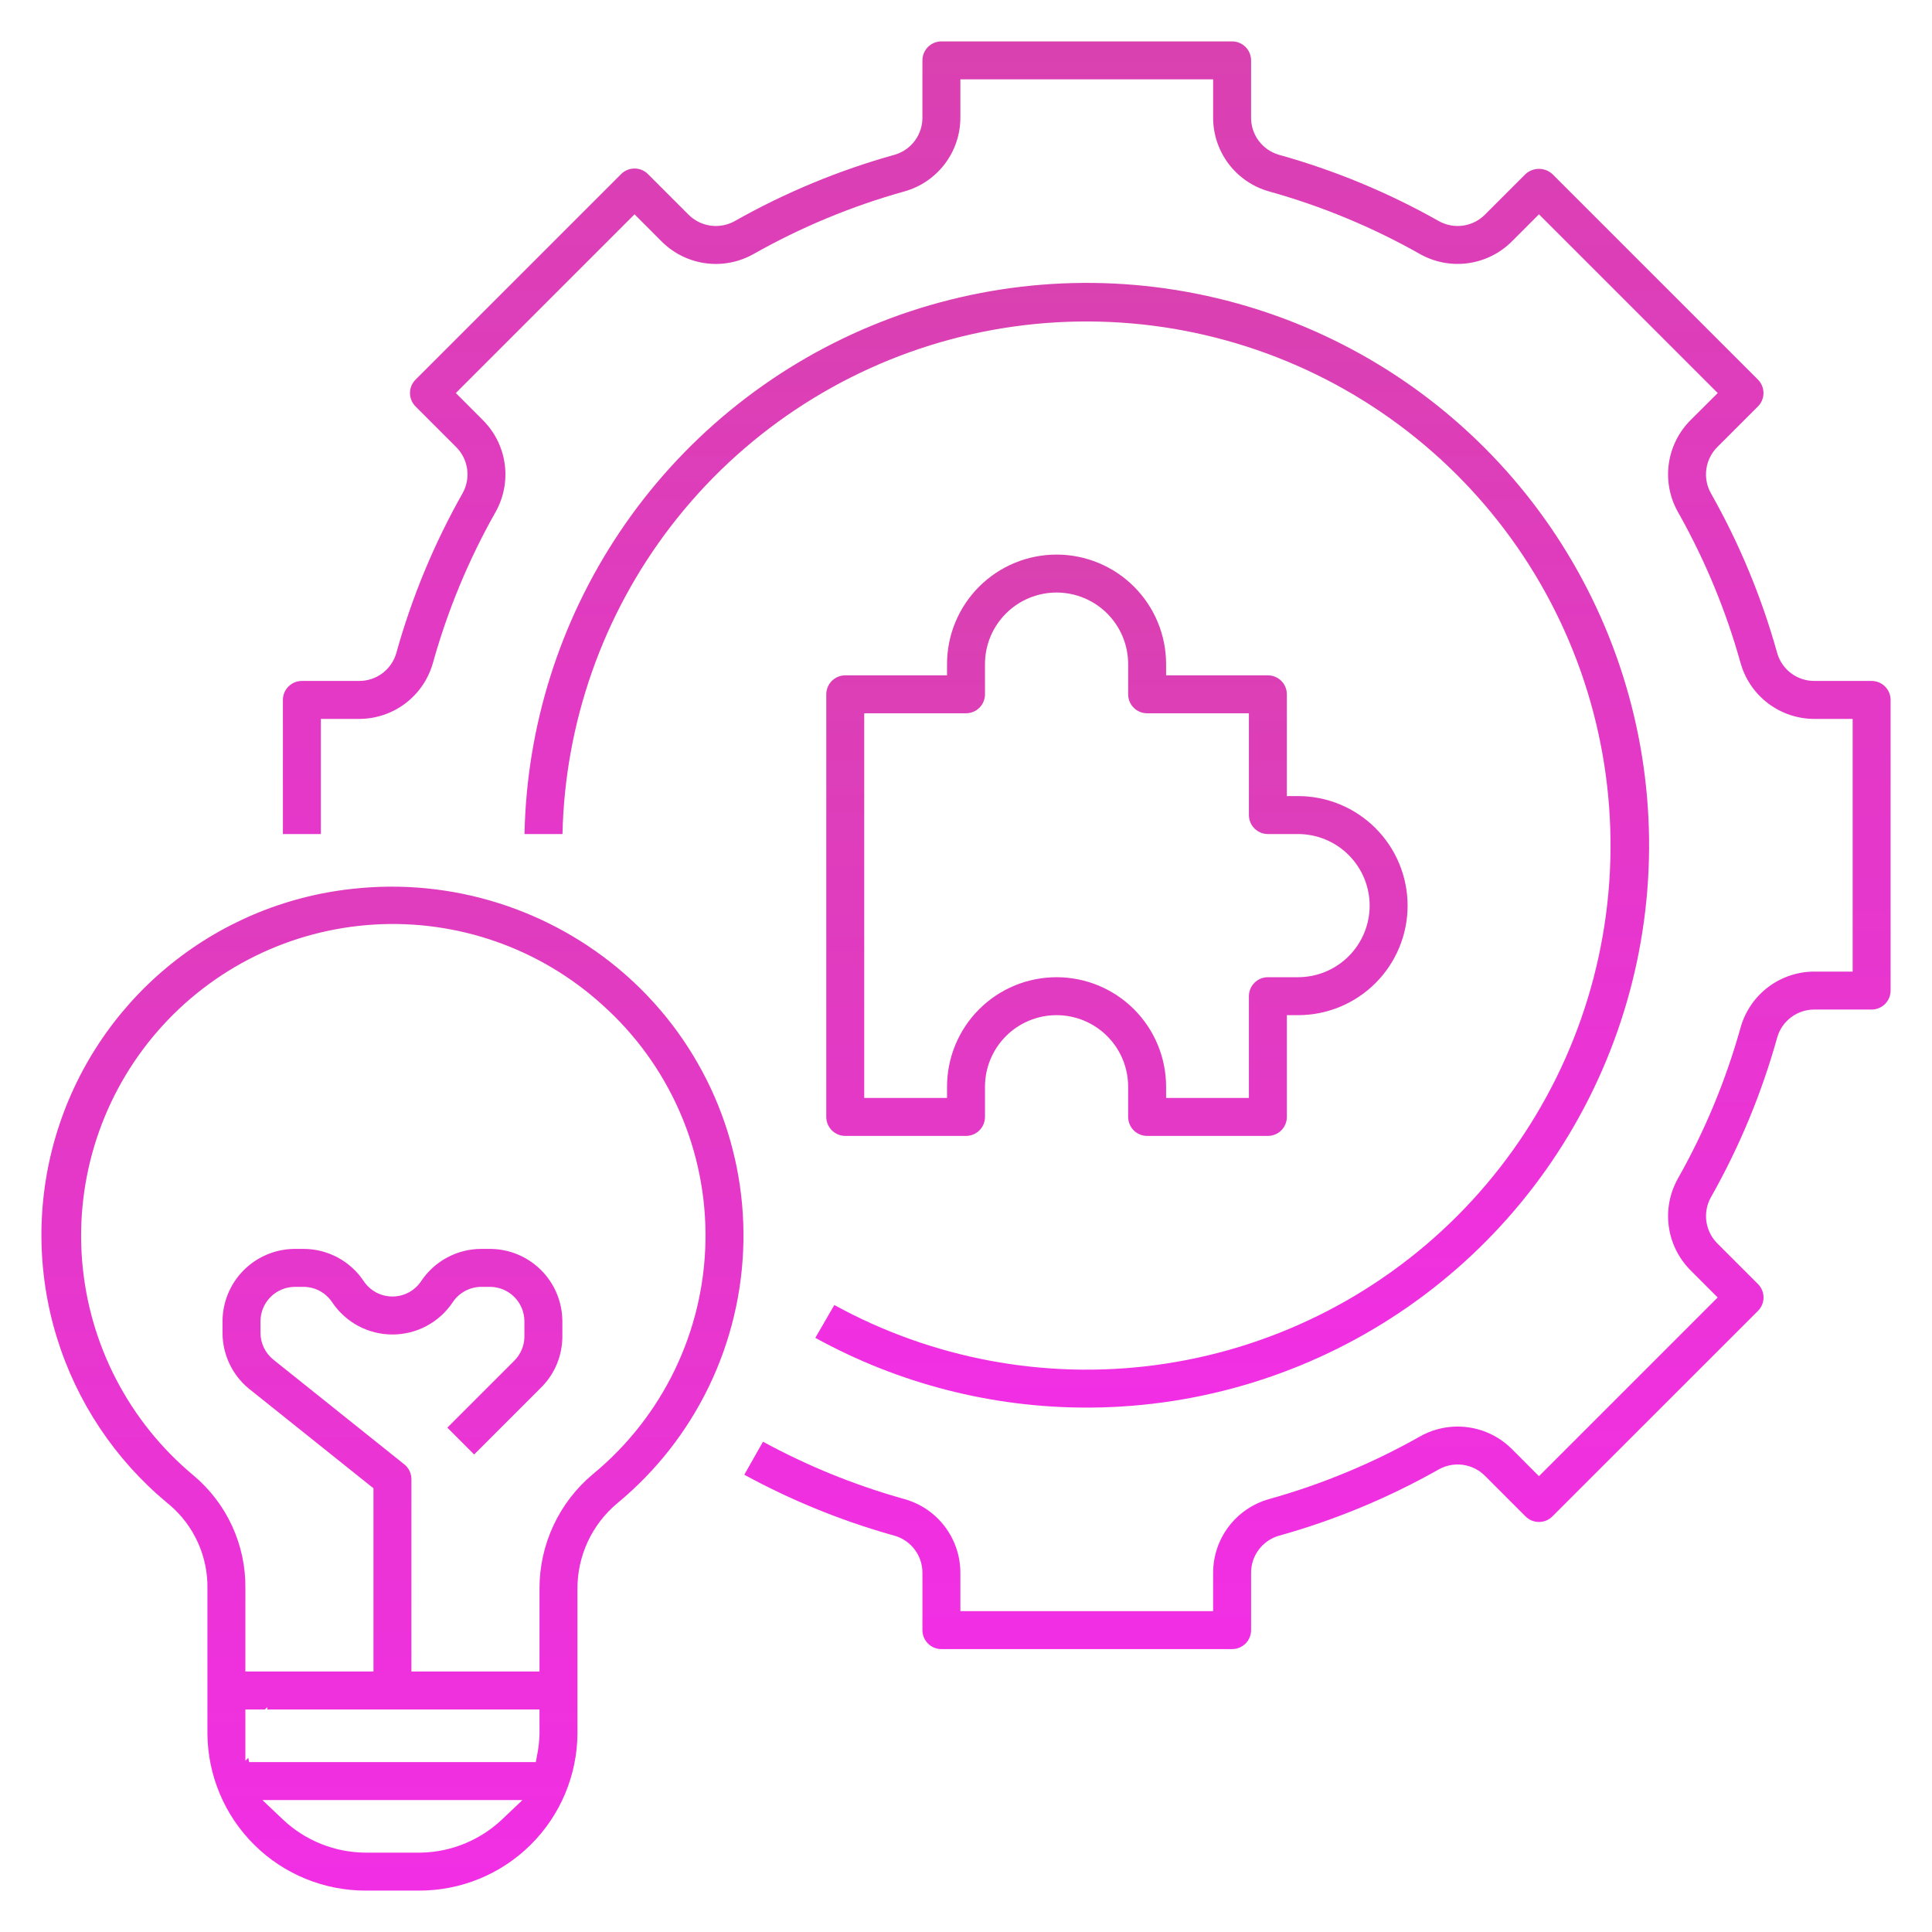
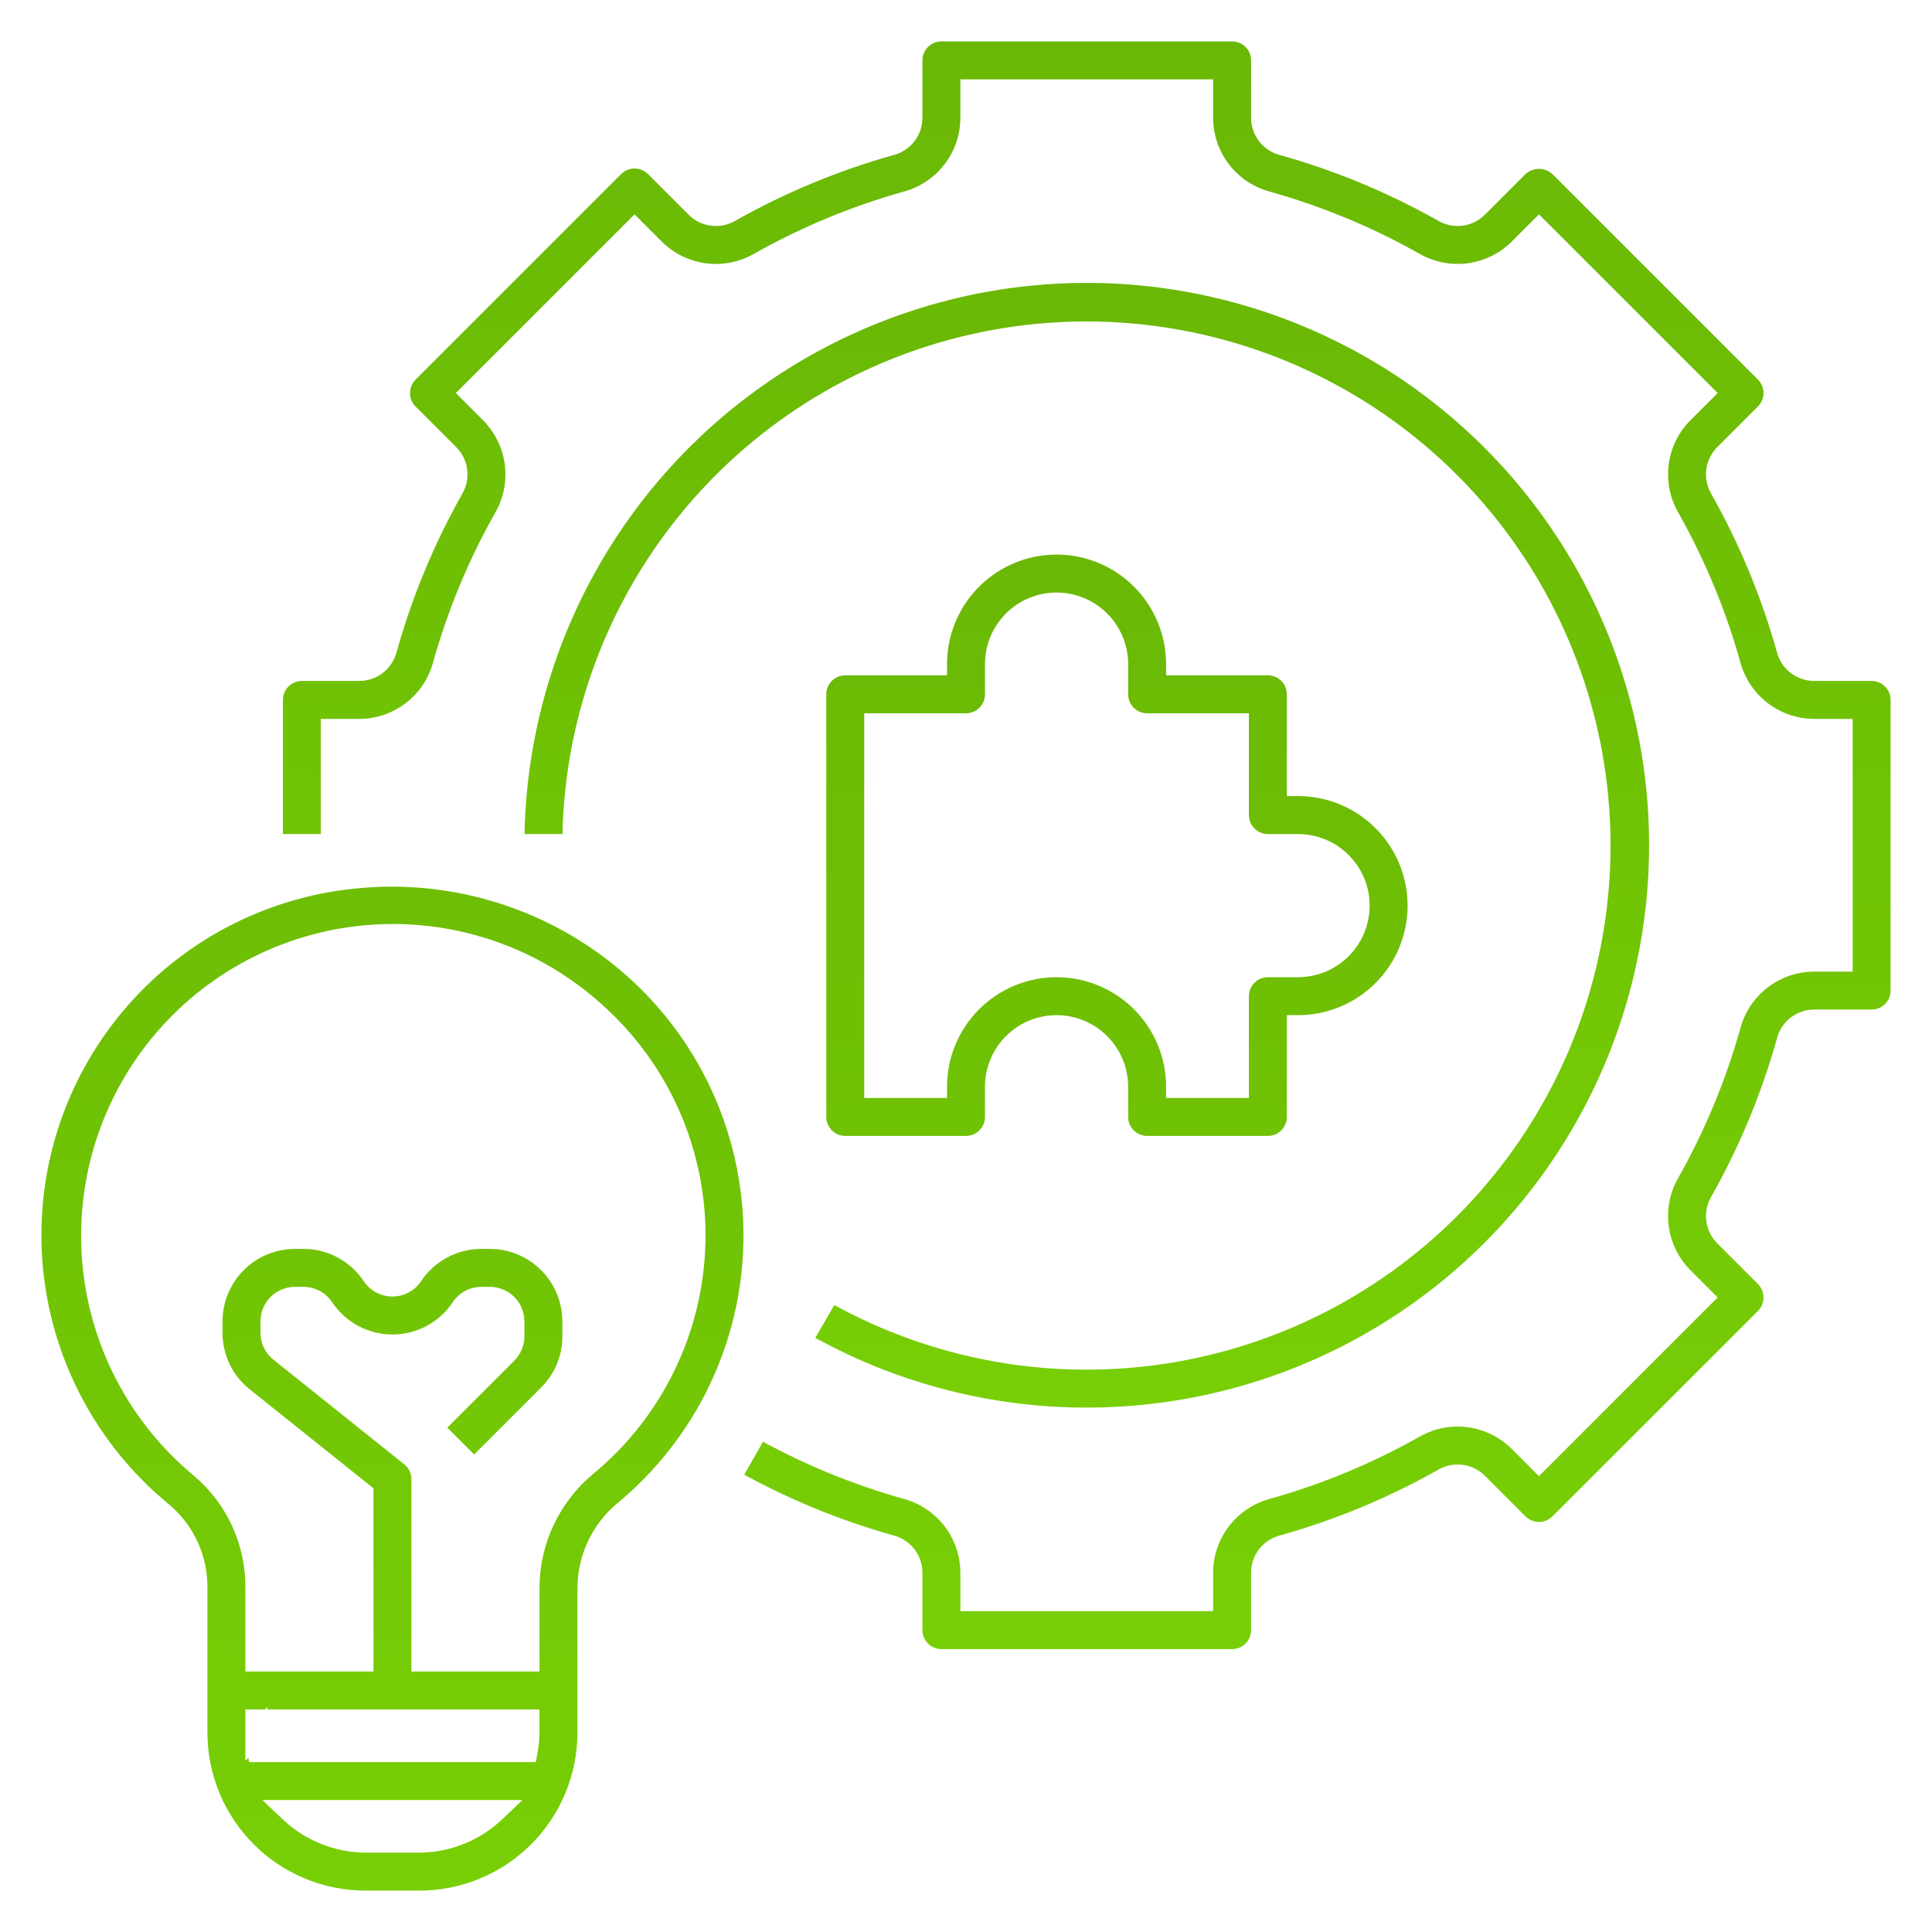
<svg xmlns="http://www.w3.org/2000/svg" width="517" height="517" viewBox="0 0 517 517" fill="none">
  <path d="M94.331 237.853C107.548 236.373 120.93 237.701 133.606 241.735C145.884 245.643 157.233 252.013 166.959 260.45L167.896 261.273C177.887 270.188 185.834 281.157 191.192 293.429C196.55 305.701 199.192 318.987 198.937 332.376C198.682 345.765 195.537 358.941 189.715 371.001C183.894 383.061 175.534 393.72 165.209 402.248L165.199 402.257C161.839 405.058 159.14 408.567 157.294 412.533C155.451 416.495 154.506 420.814 154.524 425.184V463.919C154.445 475.113 149.932 485.819 141.974 493.692C134.011 501.57 123.249 505.968 112.048 505.922H97.983C86.782 505.968 76.02 501.57 68.057 493.692C60.099 485.819 55.586 475.113 55.507 463.919V425.184C55.588 420.934 54.728 416.719 52.987 412.841C51.237 408.943 48.642 405.483 45.39 402.713L45.366 402.692L45.341 402.673L44.676 402.125C30.776 390.564 20.535 375.202 15.21 357.911C9.802 340.345 9.709 321.572 14.944 303.954C20.179 286.336 30.509 270.66 44.632 258.898C58.756 247.137 76.042 239.815 94.317 237.854L94.331 237.853ZM70.213 481.688L75.671 486.864C81.698 492.58 89.689 495.765 97.996 495.765L112.036 495.766L112.813 495.757C120.84 495.565 128.521 492.402 134.36 486.864L139.818 481.688H70.213ZM70.899 457.453H65.665V471.164L66.444 470.385L66.66 471.531H143.38L143.839 469.085C144.155 467.401 144.332 465.693 144.367 463.979L144.368 463.949V457.453H71.54L71.528 456.825L70.899 457.453ZM132.791 251.979C122.318 248.299 111.214 246.745 100.132 247.41C89.05 248.076 78.213 250.947 68.254 255.854C58.296 260.762 49.417 267.607 42.138 275.99C34.859 284.373 29.327 294.125 25.866 304.673C22.404 315.221 21.082 326.354 21.978 337.42C22.874 348.486 25.971 359.261 31.084 369.115C36.197 378.966 43.224 387.698 51.753 394.8C56.181 398.505 59.728 403.152 62.134 408.4C64.541 413.649 65.746 419.368 65.665 425.142V447.297H99.938V398.264L66.822 371.779L66.819 371.776L66.397 371.431C64.318 369.674 62.631 367.497 61.451 365.04C60.192 362.419 59.541 359.547 59.547 356.639V353.591C59.553 348.45 61.598 343.521 65.234 339.886C68.757 336.364 73.493 334.336 78.46 334.209L78.942 334.203H81.204C84.395 334.2 87.538 334.986 90.352 336.492C93.166 337.998 95.563 340.177 97.332 342.834L97.335 342.838C98.178 344.101 99.321 345.137 100.661 345.854C102 346.57 103.497 346.944 105.016 346.944C106.535 346.944 108.031 346.57 109.371 345.854C110.71 345.137 111.853 344.101 112.697 342.838L112.7 342.834C114.468 340.176 116.867 337.997 119.682 336.491C122.497 334.985 125.642 334.199 128.834 334.203H131.096L131.578 334.21C136.543 334.338 141.278 336.367 144.799 339.888C148.32 343.409 150.35 348.144 150.478 353.109L150.485 353.591V357.602C150.491 360.147 149.991 362.668 149.016 365.02C148.041 367.371 146.609 369.505 144.803 371.299L126.883 389.219L119.703 382.038L137.624 364.118L137.623 364.117C138.482 363.263 139.164 362.247 139.628 361.128C140.036 360.145 140.269 359.1 140.318 358.04L140.329 357.584V353.584C140.325 351.136 139.35 348.79 137.619 347.061C135.887 345.331 133.54 344.359 131.092 344.359H128.83C127.309 344.359 125.812 344.735 124.471 345.453C123.131 346.171 121.989 347.209 121.147 348.475C119.377 351.131 116.979 353.31 114.165 354.816C111.351 356.323 108.208 357.11 105.016 357.11C101.824 357.11 98.681 356.323 95.867 354.816C93.228 353.404 90.955 351.401 89.223 348.967L88.884 348.475C88.041 347.207 86.897 346.168 85.555 345.45C84.213 344.732 82.715 344.358 81.193 344.359H78.927C76.482 344.363 74.138 345.335 72.409 347.064C70.68 348.794 69.707 351.138 69.704 353.584V356.628C69.701 358.016 70.012 359.387 70.613 360.639C71.213 361.89 72.088 362.989 73.172 363.854L108.187 391.858C108.782 392.335 109.262 392.941 109.592 393.628C109.881 394.229 110.048 394.881 110.085 395.545L110.094 395.83V447.297H144.368V425.174C144.348 419.31 145.624 413.513 148.104 408.199C150.584 402.886 154.207 398.184 158.714 394.434C167.915 386.84 175.366 377.348 180.555 366.606C185.746 355.861 188.551 344.121 188.78 332.189C189.008 320.258 186.654 308.419 181.878 297.482C177.103 286.546 170.018 276.772 161.111 268.83C152.885 261.386 143.258 255.658 132.791 251.979ZM282.735 148.406C290.509 148.406 297.964 151.494 303.461 156.991C308.959 162.488 312.047 169.945 312.047 177.719V180.719H339.282C340.628 180.719 341.919 181.254 342.872 182.206C343.824 183.158 344.36 184.45 344.36 185.797V213.031H347.36C355.134 213.031 362.589 216.119 368.086 221.616C373.584 227.113 376.672 234.57 376.672 242.344C376.672 250.118 373.584 257.574 368.086 263.071C362.589 268.568 355.134 271.656 347.36 271.656H344.36V298.891C344.36 300.237 343.824 301.529 342.872 302.481C341.919 303.434 340.628 303.969 339.282 303.969H306.969C305.623 303.969 304.331 303.434 303.378 302.481C302.426 301.529 301.891 300.237 301.891 298.891V290.812C301.891 285.732 299.872 280.859 296.28 277.267C292.687 273.674 287.815 271.656 282.735 271.656C277.654 271.656 272.781 273.674 269.189 277.267C265.596 280.859 263.579 285.732 263.579 290.812V298.891C263.579 300.237 263.043 301.529 262.09 302.481C261.138 303.434 259.847 303.969 258.5 303.969H226.188C224.841 303.969 223.549 303.434 222.597 302.481C221.645 301.529 221.11 300.237 221.11 298.891V185.797C221.11 184.45 221.645 183.158 222.597 182.206C223.549 181.254 224.841 180.719 226.188 180.719H253.422V177.719C253.422 169.945 256.51 162.488 262.007 156.991C267.504 151.494 274.961 148.406 282.735 148.406ZM282.735 158.562C277.654 158.562 272.781 160.581 269.189 164.173C265.596 167.765 263.579 172.638 263.579 177.719V185.797C263.579 187.144 263.043 188.435 262.09 189.388C261.138 190.34 259.847 190.875 258.5 190.875H231.266V293.812H253.422V290.812C253.422 283.038 256.51 275.582 262.007 270.085C267.504 264.588 274.961 261.5 282.735 261.5C290.509 261.5 297.964 264.588 303.461 270.085C308.959 275.582 312.047 283.038 312.047 290.812V293.812H334.204V266.578C334.204 265.231 334.739 263.94 335.691 262.987C336.643 262.035 337.935 261.5 339.282 261.5H347.363C352.441 261.495 357.309 259.475 360.9 255.885C364.491 252.294 366.511 247.425 366.516 242.347V242.341C366.511 237.263 364.491 232.394 360.9 228.803C357.309 225.212 352.441 223.193 347.363 223.188H339.282C337.935 223.188 336.643 222.652 335.691 221.7C334.739 220.748 334.204 219.456 334.204 218.109V190.875H306.969C305.623 190.875 304.331 190.34 303.378 189.388C302.426 188.435 301.891 187.144 301.891 185.797V177.719C301.891 172.638 299.872 167.765 296.28 164.173C292.687 160.581 287.815 158.563 282.735 158.562Z" fill="url(#paint0_linear_36_80)" />
  <path d="M329.709 11.078C331.056 11.078 332.348 11.613 333.3 12.565C334.252 13.518 334.787 14.809 334.787 16.156V31.382C334.756 33.623 335.457 35.814 336.784 37.62C338.111 39.427 339.992 40.751 342.141 41.392L342.166 41.399L342.192 41.406C357.159 45.572 371.563 51.547 385.085 59.198L385.107 59.211L385.13 59.223C387.102 60.295 389.369 60.695 391.589 60.362C393.798 60.031 395.839 58.99 397.407 57.399L397.408 57.4L408.181 46.626C409.167 45.7 410.47 45.185 411.823 45.185C413.176 45.185 414.478 45.7 415.464 46.626L470.423 101.585C471.373 102.537 471.907 103.828 471.907 105.173C471.907 106.517 471.374 107.807 470.425 108.759L459.6 119.584C458.004 121.154 456.962 123.201 456.631 125.416C456.298 127.642 456.701 129.915 457.779 131.891L457.791 131.911L457.802 131.932C465.452 145.444 471.424 159.839 475.585 174.799L475.599 174.848C476.237 177 477.561 178.886 479.369 180.217C481.167 181.54 483.345 182.241 485.576 182.22V182.222H500.844C502.191 182.222 503.482 182.757 504.435 183.709C505.387 184.661 505.922 185.953 505.922 187.3V265.075C505.922 266.422 505.387 267.714 504.435 268.666C503.482 269.618 502.191 270.153 500.844 270.153H485.576C483.346 270.134 481.169 270.839 479.373 272.162C477.567 273.493 476.245 275.377 475.607 277.527L475.6 277.552L475.593 277.576C471.432 292.539 465.458 306.938 457.803 320.451L457.789 320.475L457.775 320.499C456.705 322.472 456.306 324.739 456.639 326.959C456.97 329.169 458.009 331.212 459.6 332.782L470.425 343.607L470.426 343.609C470.898 344.081 471.273 344.64 471.528 345.257C471.784 345.873 471.915 346.535 471.915 347.202C471.915 347.869 471.784 348.53 471.528 349.146C471.273 349.763 470.898 350.323 470.426 350.795L415.413 405.791C414.461 406.743 413.17 407.278 411.823 407.278C410.477 407.278 409.185 406.743 408.232 405.791L397.417 394.968C395.845 393.374 393.798 392.334 391.584 392.005C389.361 391.674 387.09 392.077 385.117 393.154L385.097 393.165L385.077 393.177C371.56 400.826 357.162 406.801 342.2 410.969L342.151 410.982C340.001 411.621 338.118 412.944 336.789 414.751C335.468 416.547 334.766 418.722 334.787 420.951V436.219C334.787 437.565 334.252 438.857 333.3 439.81C332.348 440.762 331.056 441.297 329.709 441.297H251.916C250.569 441.297 249.277 440.762 248.325 439.81C247.373 438.857 246.838 437.565 246.838 436.219V420.951C246.86 418.724 246.16 416.549 244.841 414.754C243.514 412.947 241.633 411.624 239.484 410.983L239.459 410.976L239.433 410.969L238.031 410.572C224.53 406.702 211.498 401.357 199.171 394.634L204.173 385.798C215.801 392.127 228.089 397.161 240.819 400.808L242.146 401.183C246.43 402.411 250.197 405.002 252.877 408.564C255.561 412.132 257.006 416.479 256.994 420.943V431.141H324.631V420.943C324.62 416.477 326.067 412.129 328.754 408.562C331.44 404.994 335.218 402.4 339.514 401.177L339.513 401.176C353.661 397.234 367.277 391.585 380.06 384.352C383.964 382.172 388.474 381.327 392.902 381.946C397.331 382.566 401.436 384.616 404.593 387.783L411.821 395.023L459.646 347.199L452.416 339.959L452.122 339.66C449.122 336.547 447.179 332.563 446.576 328.274C445.954 323.847 446.794 319.337 448.969 315.432C456.207 302.649 461.86 289.032 465.802 274.881C467.026 270.586 469.62 266.808 473.188 264.122C476.755 261.436 481.103 259.987 485.569 259.997H495.766V192.378H485.568C481.101 192.39 476.752 190.941 473.183 188.255C469.725 185.652 467.182 182.025 465.913 177.896L465.794 177.494C461.976 163.777 456.551 150.561 449.634 138.119L448.96 136.917C446.791 133.016 445.952 128.514 446.572 124.094C447.193 119.667 449.242 115.563 452.408 112.407L459.658 105.181L411.822 57.353L404.585 64.591C401.429 67.757 397.325 69.805 392.898 70.425C388.61 71.025 384.244 70.253 380.427 68.224L380.06 68.023C367.267 60.785 353.64 55.132 339.479 51.192C335.195 49.964 331.428 47.373 328.748 43.81C326.064 40.243 324.619 35.896 324.631 31.432V21.234H256.994V31.432C257.005 35.898 255.558 40.246 252.871 43.813C250.185 47.381 246.407 49.975 242.111 51.198C227.963 55.14 214.346 60.79 201.563 68.024C197.66 70.206 193.15 71.052 188.722 70.433C184.293 69.813 180.189 67.762 177.034 64.593L177.03 64.59L169.804 57.352L121.979 105.176L129.209 112.416C132.376 115.571 134.427 119.674 135.049 124.101C135.671 128.526 134.831 133.035 132.657 136.939C125.418 149.723 119.765 163.342 115.823 177.494C114.599 181.789 112.005 185.567 108.438 188.253C104.87 190.939 100.522 192.388 96.056 192.378H85.859V223.188H75.703V187.3C75.703 185.953 76.238 184.661 77.19 183.709C78.143 182.757 79.434 182.222 80.781 182.222H96.049V182.22C98.28 182.241 100.458 181.54 102.256 180.217C104.064 178.886 105.387 177 106.025 174.848L106.033 174.823L106.04 174.798C110.199 159.835 116.171 145.437 123.823 131.924L123.836 131.9L123.849 131.876C124.919 129.903 125.319 127.636 124.986 125.416C124.655 123.205 123.615 121.162 122.024 119.592L111.2 108.768C110.248 107.815 109.714 106.523 109.714 105.177C109.714 103.831 110.248 102.539 111.199 101.587L111.2 101.588L166.211 46.583L166.212 46.584C167.164 45.632 168.455 45.097 169.802 45.097C171.064 45.097 172.278 45.567 173.21 46.41L173.393 46.584L184.193 57.392C185.769 58.99 187.822 60.034 190.042 60.364C192.262 60.694 194.529 60.295 196.501 59.225L196.524 59.211L196.548 59.198C210.065 51.549 224.463 45.575 239.425 41.406L239.474 41.393C241.624 40.754 243.507 39.431 244.836 37.624C246.165 35.817 246.868 33.626 246.838 31.383V16.156C246.838 14.809 247.373 13.518 248.325 12.565C249.277 11.613 250.569 11.078 251.916 11.078H329.709Z" fill="url(#paint1_linear_36_80)" />
  <path d="M233.225 87.158C260.722 75.769 290.98 72.788 320.171 78.595C349.362 84.401 376.175 98.733 397.221 119.779C418.266 140.824 432.599 167.638 438.405 196.829C444.212 226.02 441.232 256.278 429.842 283.776C418.452 311.273 399.164 334.775 374.417 351.311C350.057 367.588 321.484 376.394 292.207 376.665L290.812 376.672C265.398 376.682 240.411 370.25 218.179 358.004L223.261 349.221C249.399 363.565 279.457 369.22 309.068 365.315C339.671 361.279 368.088 347.26 389.912 325.431C411.736 303.602 425.75 275.183 429.779 244.579C433.809 213.976 427.629 182.897 412.199 156.163C396.769 129.429 372.949 108.533 344.435 96.713C315.92 84.893 284.302 82.811 254.483 90.789C224.665 98.767 198.311 116.359 179.508 140.839C161.314 164.525 151.174 193.38 150.519 223.188H140.358C140.931 194.473 149.71 166.498 165.689 142.583C182.225 117.836 205.727 98.548 233.225 87.158Z" fill="url(#paint2_linear_36_80)" />
  <defs>
    <linearGradient id="paint0_linear_36_80" x1="193.878" y1="145.406" x2="193.878" y2="508.922" gradientUnits="userSpaceOnUse">
-       <stop stop-color="#D941B0" />
-       <stop offset="1" stop-color="#F22EE5" />
+       <stop stop-color="#6ab805" />
+       <stop offset="1" stop-color="#78cf05" />
    </linearGradient>
    <linearGradient id="paint1_linear_36_80" x1="290.813" y1="8.078" x2="290.813" y2="444.297" gradientUnits="userSpaceOnUse">
-       <stop stop-color="#D941B0" />
-       <stop offset="1" stop-color="#F22EE5" />
+       <stop stop-color="#6ab805" />
+       <stop offset="1" stop-color="#78cf05" />
    </linearGradient>
    <linearGradient id="paint2_linear_36_80" x1="290.813" y1="72.703" x2="290.813" y2="379.672" gradientUnits="userSpaceOnUse">
-       <stop stop-color="#D941B0" />
-       <stop offset="1" stop-color="#F22EE5" />
+       <stop stop-color="#6ab805" />
+       <stop offset="1" stop-color="#78cf05" />
    </linearGradient>
  </defs>
</svg>
